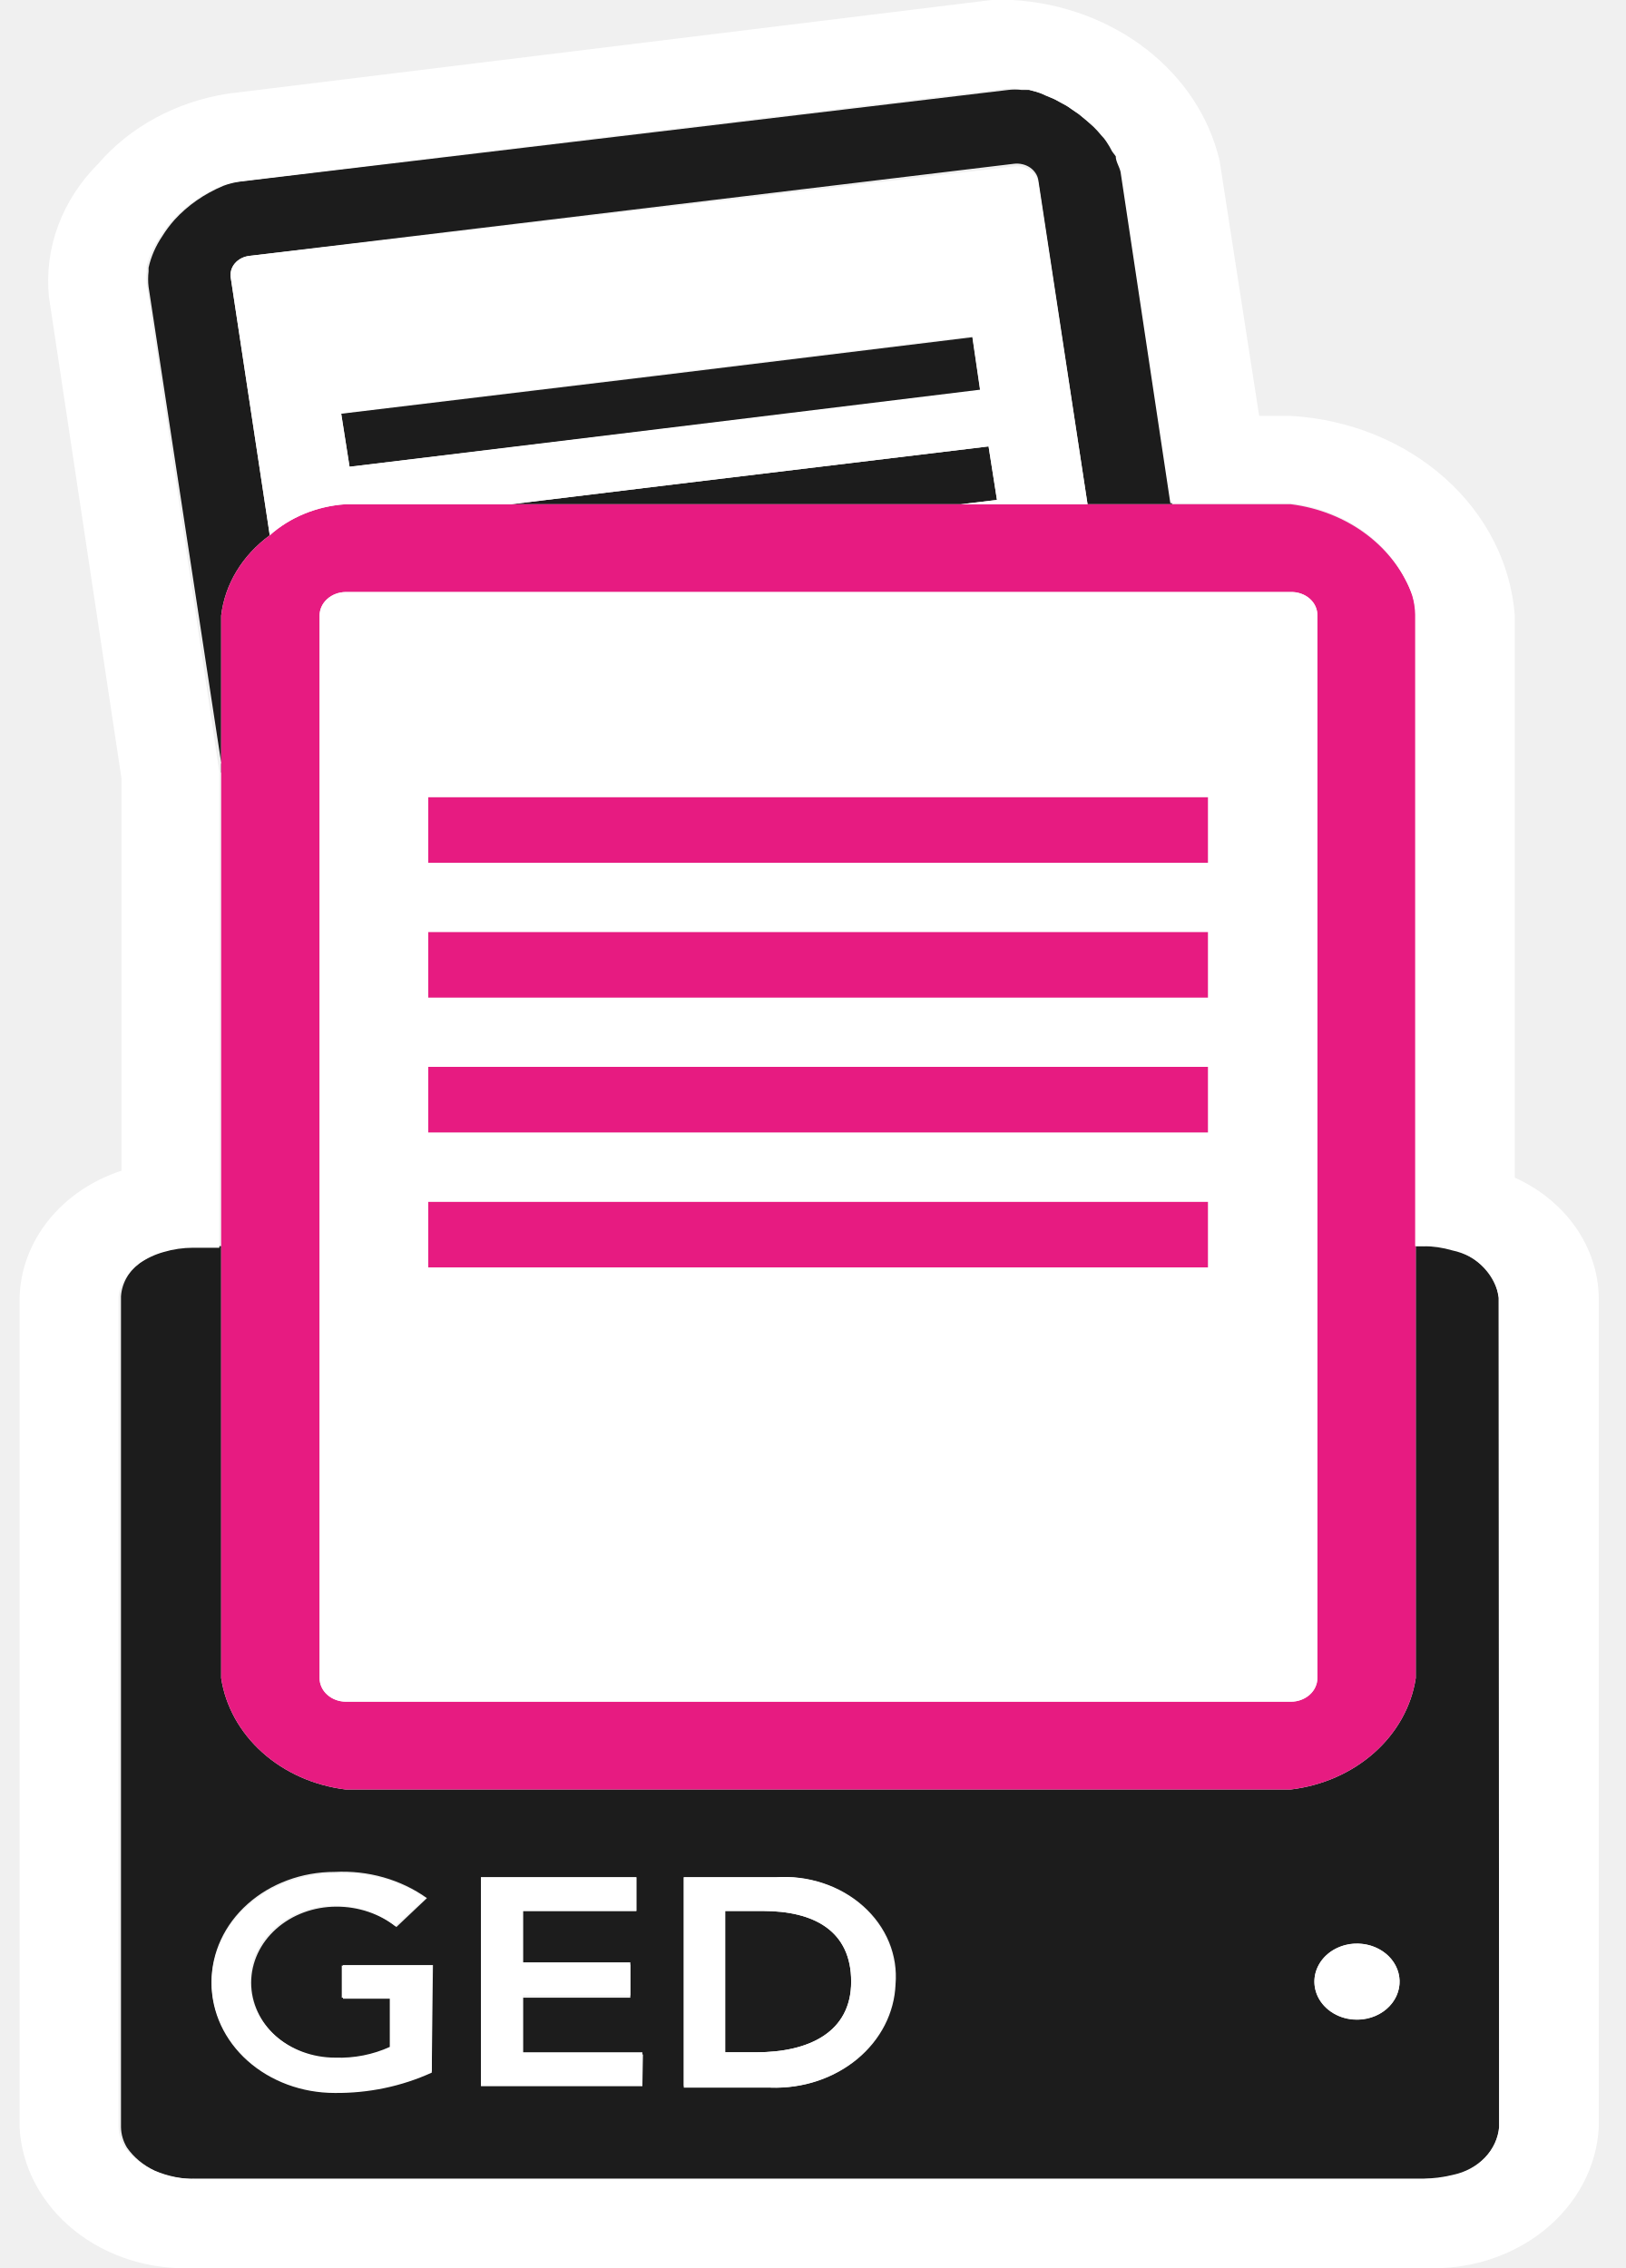
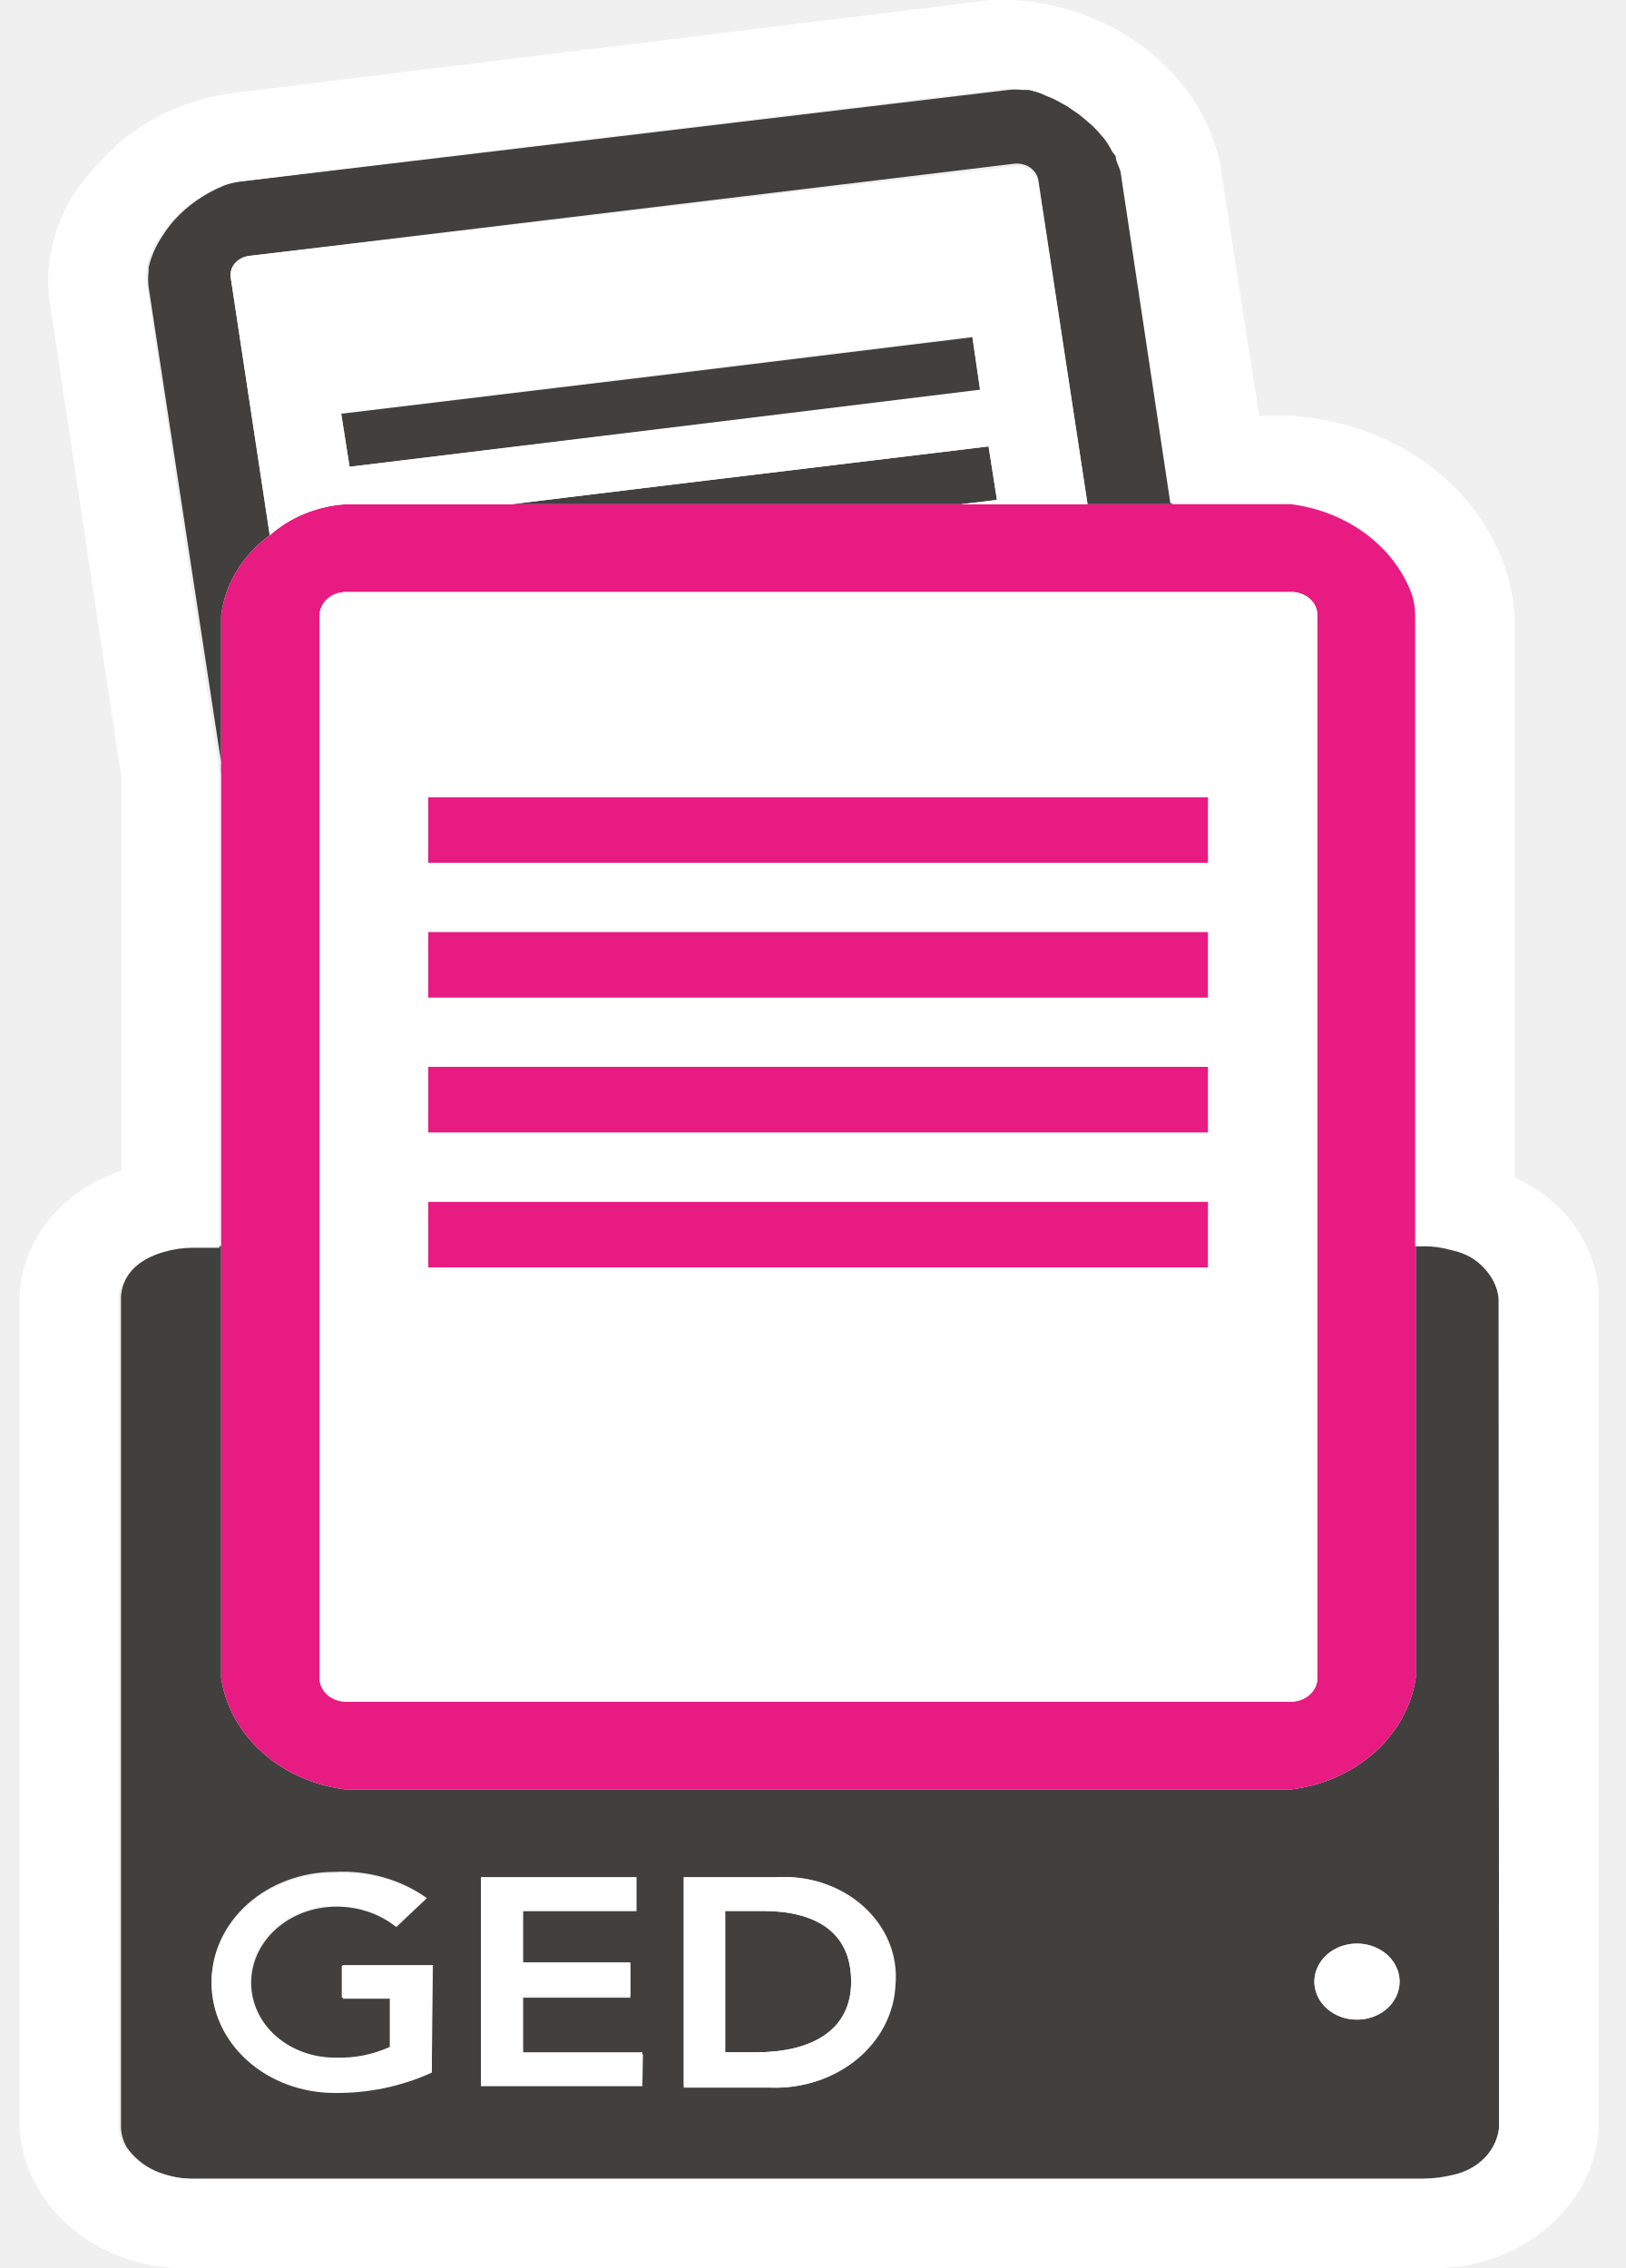
<svg xmlns="http://www.w3.org/2000/svg" width="43" height="60" viewBox="0 0 43 60" fill="none">
-   <path d="M25.719 8.921L17.372 9.941L9.024 10.946L9.246 12.348L17.594 11.343L25.925 10.338L25.719 8.921Z" fill="#1C1C1C" />
-   <path d="M26.37 13.226L26.148 11.81L17.816 12.816L13.515 13.34H25.418L26.37 13.226Z" fill="#1C1C1C" />
-   <path d="M5.85 20.434V16.285C5.948 15.454 6.41 14.69 7.135 14.161L6.104 7.35C6.093 7.282 6.097 7.214 6.115 7.148C6.134 7.083 6.167 7.021 6.213 6.967C6.259 6.913 6.316 6.868 6.382 6.834C6.448 6.8 6.521 6.778 6.596 6.769L26.814 4.333C26.889 4.323 26.966 4.327 27.04 4.344C27.113 4.36 27.182 4.39 27.243 4.431C27.303 4.472 27.354 4.523 27.392 4.582C27.431 4.64 27.455 4.705 27.465 4.772L28.766 13.34H31.004L29.687 4.574C29.687 4.432 29.607 4.305 29.56 4.163L29.465 4.036C29.418 3.943 29.365 3.853 29.306 3.767C29.269 3.712 29.226 3.659 29.179 3.611C29.115 3.532 29.046 3.456 28.973 3.384L28.798 3.229L28.576 3.045L28.369 2.903C28.291 2.843 28.206 2.791 28.116 2.747L27.909 2.634L27.64 2.521L27.497 2.45L27.227 2.379H27.021C26.905 2.365 26.787 2.365 26.671 2.379L6.374 4.801C6.215 4.82 6.061 4.858 5.913 4.914C5.408 5.124 4.963 5.434 4.612 5.82C4.494 5.954 4.387 6.096 4.295 6.245C4.12 6.503 3.996 6.785 3.93 7.08C3.93 7.08 3.93 7.08 3.93 7.18C3.914 7.316 3.914 7.454 3.93 7.59L5.898 20.491L5.85 20.434Z" fill="#1C1C1C" />
-   <path d="M20.18 50.555H19.181V54.293H20.006C21.387 54.293 22.513 53.769 22.513 52.424C22.513 51.079 21.529 50.555 20.18 50.555Z" fill="#1C1C1C" />
-   <path d="M37.654 32.967H37.447V44.395C37.334 45.14 36.949 45.832 36.353 46.364C35.757 46.896 34.982 47.239 34.146 47.34H9.135C8.303 47.236 7.531 46.892 6.938 46.36C6.345 45.828 5.963 45.138 5.85 44.395V32.967H5.152C4.642 32.957 4.145 33.102 3.739 33.377C3.581 33.488 3.451 33.627 3.358 33.786C3.265 33.944 3.211 34.119 3.2 34.298V56.276C3.204 56.464 3.258 56.648 3.358 56.814C3.537 57.071 3.789 57.281 4.088 57.423C4.44 57.574 4.825 57.651 5.215 57.649H37.654C37.916 57.646 38.178 57.613 38.431 57.55C38.761 57.482 39.057 57.321 39.276 57.092C39.496 56.862 39.628 56.577 39.653 56.276V34.34C39.582 33.926 39.335 33.551 38.962 33.295C38.59 33.04 38.121 32.922 37.654 32.967ZM11.42 54.789C10.625 55.152 9.743 55.337 8.849 55.327C7.987 55.327 7.159 55.021 6.549 54.477C5.939 53.932 5.596 53.194 5.596 52.424C5.596 51.654 5.939 50.916 6.549 50.371C7.159 49.827 7.987 49.521 8.849 49.521C9.732 49.474 10.603 49.721 11.293 50.215L10.484 50.98C10.048 50.631 9.482 50.439 8.897 50.441C8.299 50.441 7.726 50.653 7.304 51.03C6.881 51.407 6.644 51.919 6.644 52.452C6.644 52.986 6.881 53.497 7.304 53.874C7.726 54.251 8.299 54.463 8.897 54.463C9.398 54.481 9.895 54.384 10.341 54.18V52.877H9.072V51.985H11.452L11.42 54.789ZM16.991 55.185H12.722V49.663H16.832V50.555H13.833V51.971H16.673V52.849H13.833V54.35H17.007L16.991 55.185ZM20.387 55.185H18.086V49.663H20.514C20.939 49.633 21.367 49.685 21.767 49.817C22.167 49.949 22.531 50.157 22.832 50.426C23.134 50.695 23.367 51.019 23.515 51.377C23.662 51.734 23.721 52.115 23.688 52.495C23.674 52.868 23.577 53.235 23.403 53.575C23.229 53.914 22.982 54.22 22.675 54.474C22.368 54.728 22.008 54.925 21.615 55.055C21.223 55.184 20.805 55.243 20.387 55.228V55.185ZM35.813 53.429C35.595 53.416 35.387 53.346 35.213 53.228C35.039 53.111 34.907 52.951 34.833 52.769C34.759 52.586 34.746 52.388 34.795 52.198C34.845 52.009 34.955 51.836 35.112 51.701C35.269 51.567 35.467 51.475 35.681 51.439C35.895 51.402 36.116 51.422 36.318 51.495C36.52 51.569 36.694 51.693 36.818 51.853C36.942 52.013 37.012 52.201 37.019 52.396C37.024 52.536 36.995 52.676 36.936 52.806C36.876 52.937 36.787 53.054 36.673 53.152C36.559 53.249 36.424 53.324 36.276 53.372C36.128 53.42 35.97 53.439 35.813 53.429Z" fill="#1C1C1C" />
+   <path d="M25.719 8.921L17.372 9.941L9.024 10.946L9.246 12.348L17.594 11.343L25.925 10.338L25.719 8.921Z" fill="#41403F" />
+   <path d="M26.37 13.226L26.148 11.81L17.816 12.816L13.515 13.34H25.418L26.37 13.226Z" fill="#41403F" />
+   <path d="M5.85 20.434V16.285C5.948 15.454 6.41 14.69 7.135 14.161L6.104 7.35C6.093 7.282 6.097 7.214 6.115 7.148C6.134 7.083 6.167 7.021 6.213 6.967C6.259 6.913 6.316 6.868 6.382 6.834C6.448 6.8 6.521 6.778 6.596 6.769L26.814 4.333C26.889 4.323 26.966 4.327 27.04 4.344C27.113 4.36 27.182 4.39 27.243 4.431C27.303 4.472 27.354 4.523 27.392 4.582C27.431 4.64 27.455 4.705 27.465 4.772L28.766 13.34H31.004L29.687 4.574C29.687 4.432 29.607 4.305 29.56 4.163L29.465 4.036C29.418 3.943 29.365 3.853 29.306 3.767C29.269 3.712 29.226 3.659 29.179 3.611C29.115 3.532 29.046 3.456 28.973 3.384L28.798 3.229L28.576 3.045L28.369 2.903C28.291 2.843 28.206 2.791 28.116 2.747L27.909 2.634L27.64 2.521L27.497 2.45L27.227 2.379H27.021C26.905 2.365 26.787 2.365 26.671 2.379L6.374 4.801C6.215 4.82 6.061 4.858 5.913 4.914C5.408 5.124 4.963 5.434 4.612 5.82C4.494 5.954 4.387 6.096 4.295 6.245C4.12 6.503 3.996 6.785 3.93 7.08C3.93 7.08 3.93 7.08 3.93 7.18C3.914 7.316 3.914 7.454 3.93 7.59L5.898 20.491L5.85 20.434Z" fill="#41403F" />
+   <path d="M20.18 50.555H19.181V54.293H20.006C21.387 54.293 22.513 53.769 22.513 52.424C22.513 51.079 21.529 50.555 20.18 50.555Z" fill="#41403F" />
+   <path d="M37.654 32.967H37.447V44.395C37.334 45.14 36.949 45.832 36.353 46.364C35.757 46.896 34.982 47.239 34.146 47.34H9.135C8.303 47.236 7.531 46.892 6.938 46.36C6.345 45.828 5.963 45.138 5.85 44.395V32.967H5.152C4.642 32.957 4.145 33.102 3.739 33.377C3.581 33.488 3.451 33.627 3.358 33.786C3.265 33.944 3.211 34.119 3.2 34.298V56.276C3.204 56.464 3.258 56.648 3.358 56.814C3.537 57.071 3.789 57.281 4.088 57.423C4.44 57.574 4.825 57.651 5.215 57.649H37.654C37.916 57.646 38.178 57.613 38.431 57.55C38.761 57.482 39.057 57.321 39.276 57.092C39.496 56.862 39.628 56.577 39.653 56.276V34.34C39.582 33.926 39.335 33.551 38.962 33.295C38.59 33.04 38.121 32.922 37.654 32.967ZM11.42 54.789C10.625 55.152 9.743 55.337 8.849 55.327C7.987 55.327 7.159 55.021 6.549 54.477C5.939 53.932 5.596 53.194 5.596 52.424C5.596 51.654 5.939 50.916 6.549 50.371C7.159 49.827 7.987 49.521 8.849 49.521C9.732 49.474 10.603 49.721 11.293 50.215L10.484 50.98C10.048 50.631 9.482 50.439 8.897 50.441C8.299 50.441 7.726 50.653 7.304 51.03C6.881 51.407 6.644 51.919 6.644 52.452C6.644 52.986 6.881 53.497 7.304 53.874C7.726 54.251 8.299 54.463 8.897 54.463C9.398 54.481 9.895 54.384 10.341 54.18V52.877H9.072V51.985H11.452L11.42 54.789ZM16.991 55.185H12.722V49.663H16.832V50.555H13.833V51.971H16.673V52.849H13.833V54.35H17.007L16.991 55.185ZM20.387 55.185H18.086V49.663H20.514C20.939 49.633 21.367 49.685 21.767 49.817C22.167 49.949 22.531 50.157 22.832 50.426C23.134 50.695 23.367 51.019 23.515 51.377C23.662 51.734 23.721 52.115 23.688 52.495C23.674 52.868 23.577 53.235 23.403 53.575C23.229 53.914 22.982 54.22 22.675 54.474C22.368 54.728 22.008 54.925 21.615 55.055C21.223 55.184 20.805 55.243 20.387 55.228V55.185ZM35.813 53.429C35.595 53.416 35.387 53.346 35.213 53.228C35.039 53.111 34.907 52.951 34.833 52.769C34.759 52.586 34.746 52.388 34.795 52.198C34.845 52.009 34.955 51.836 35.112 51.701C35.269 51.567 35.467 51.475 35.681 51.439C35.895 51.402 36.116 51.422 36.318 51.495C36.52 51.569 36.694 51.693 36.818 51.853C36.942 52.013 37.012 52.201 37.019 52.396C37.024 52.536 36.995 52.676 36.936 52.806C36.876 52.937 36.787 53.054 36.673 53.152C36.559 53.249 36.424 53.324 36.276 53.372C36.128 53.42 35.97 53.439 35.813 53.429Z" fill="#41403F" />
  <path d="M34.146 13.34H9.135C8.38 13.392 7.671 13.683 7.136 14.161C6.41 14.69 5.948 15.454 5.85 16.285V20.434V44.395C5.963 45.138 6.345 45.828 6.938 46.36C7.531 46.892 8.303 47.236 9.135 47.34H34.146C34.982 47.239 35.757 46.896 36.353 46.364C36.949 45.832 37.334 45.14 37.447 44.395V16.285C37.444 16.113 37.418 15.942 37.368 15.775C37.142 15.14 36.72 14.574 36.151 14.143C35.581 13.712 34.886 13.434 34.146 13.34ZM34.845 44.395C34.845 44.476 34.827 44.557 34.791 44.633C34.756 44.709 34.705 44.777 34.64 44.835C34.575 44.893 34.498 44.939 34.414 44.97C34.329 45.002 34.238 45.018 34.146 45.018H9.135C8.953 45.014 8.779 44.947 8.652 44.83C8.524 44.714 8.453 44.557 8.453 44.395V16.285C8.453 16.12 8.526 15.961 8.657 15.845C8.788 15.728 8.966 15.662 9.151 15.662H34.146C34.239 15.66 34.331 15.675 34.416 15.706C34.502 15.736 34.58 15.782 34.645 15.84C34.71 15.898 34.762 15.968 34.796 16.044C34.83 16.121 34.847 16.203 34.845 16.285V44.395Z" fill="#E71B81" />
  <path d="M21.641 21.086H11.325V22.828H21.641H30.21H31.956V21.086H29.941H21.641Z" fill="#E71B81" />
  <path d="M11.912 31.791H11.325V31.862V32.967V33.533H21.641H31.956V32.967V31.791H21.641H11.912Z" fill="#E71B81" />
  <path d="M21.641 24.654H11.325V26.396H21.641H30.75H31.956V24.654H30.48H21.641Z" fill="#E71B81" />
  <path d="M21.641 28.223H11.325V29.965H14.785H21.641H27.037H31.956V29.072V28.223H29.242H21.641Z" fill="#E71B81" />
  <path d="M9.135 13.34H13.515L17.816 12.816L26.148 11.81L26.37 13.226L25.402 13.34H28.766L27.465 4.843C27.455 4.776 27.431 4.711 27.392 4.652C27.354 4.594 27.303 4.543 27.243 4.502C27.182 4.461 27.113 4.431 27.04 4.414C26.966 4.398 26.889 4.394 26.814 4.404L6.596 6.769C6.521 6.778 6.448 6.8 6.382 6.834C6.316 6.868 6.259 6.913 6.213 6.967C6.167 7.021 6.134 7.083 6.115 7.149C6.097 7.214 6.093 7.283 6.104 7.35L7.135 14.161C7.671 13.683 8.38 13.392 9.135 13.34ZM17.372 9.913L25.719 8.893L25.926 10.309L17.594 11.329L9.246 12.348L9.024 10.932L17.372 9.913Z" fill="white" />
  <path d="M40.066 31.154V16.285C39.965 14.914 39.309 13.622 38.22 12.65C37.131 11.678 35.683 11.093 34.146 11.003H33.305L32.258 4.248C31.99 3.104 31.31 2.069 30.322 1.302C29.333 0.535 28.09 0.077 26.782 0L26.227 0L6.024 2.478C4.662 2.692 3.438 3.354 2.597 4.333C2.12 4.81 1.759 5.369 1.535 5.976C1.311 6.582 1.23 7.223 1.295 7.859L3.215 20.604V30.97C2.438 31.224 1.764 31.681 1.282 32.283C0.801 32.884 0.534 33.601 0.518 34.34L0.518 56.276C0.544 56.793 0.685 57.3 0.933 57.768C1.181 58.236 1.531 58.656 1.962 59.002C2.393 59.349 2.897 59.616 3.445 59.787C3.992 59.958 4.572 60.031 5.152 60H37.654C38.233 60.031 38.813 59.958 39.361 59.787C39.908 59.616 40.412 59.349 40.843 59.002C41.274 58.656 41.624 58.236 41.872 57.768C42.12 57.3 42.261 56.793 42.288 56.276V34.34C42.28 33.679 42.069 33.031 41.677 32.469C41.285 31.908 40.728 31.453 40.066 31.154ZM39.653 56.261C39.628 56.562 39.496 56.848 39.276 57.078C39.056 57.307 38.76 57.467 38.431 57.536C38.178 57.599 37.916 57.632 37.654 57.635H5.152C4.788 57.651 4.425 57.582 4.1 57.436C3.775 57.289 3.497 57.07 3.295 56.8C3.194 56.634 3.14 56.45 3.136 56.261V34.34C3.142 34.166 3.197 33.995 3.295 33.845C3.398 33.684 3.533 33.54 3.692 33.42C3.882 33.288 4.097 33.187 4.326 33.123C4.577 33.048 4.84 33.01 5.104 33.009H5.802V20.434L3.882 7.534C3.866 7.397 3.866 7.26 3.882 7.123C3.882 7.123 3.882 7.123 3.882 7.024C3.955 6.748 4.079 6.485 4.247 6.245C4.34 6.096 4.446 5.954 4.564 5.82C4.916 5.434 5.361 5.124 5.866 4.914C6.013 4.858 6.168 4.82 6.326 4.801L16.435 3.569L26.56 2.351C26.676 2.337 26.794 2.337 26.91 2.351H27.116L27.386 2.422L27.592 2.492L27.862 2.606L28.068 2.719C28.159 2.763 28.244 2.815 28.322 2.875L28.528 3.016L28.75 3.2L28.925 3.356C28.998 3.428 29.067 3.504 29.131 3.583C29.179 3.631 29.221 3.683 29.258 3.738C29.317 3.825 29.37 3.915 29.417 4.008L29.512 4.135C29.512 4.277 29.607 4.404 29.639 4.546L30.956 13.311H34.13C34.783 13.39 35.403 13.614 35.932 13.963C36.462 14.312 36.885 14.775 37.161 15.308C37.239 15.449 37.302 15.596 37.352 15.747C37.402 15.913 37.428 16.085 37.431 16.257V32.967H37.638C37.902 32.967 38.164 33.006 38.415 33.08C38.742 33.148 39.036 33.306 39.256 33.533C39.476 33.759 39.609 34.042 39.637 34.34L39.653 56.261Z" fill="white" />
  <path d="M9.04 52.849H10.31V54.151C9.864 54.355 9.366 54.453 8.865 54.435C8.268 54.435 7.695 54.223 7.272 53.846C6.849 53.469 6.612 52.957 6.612 52.424C6.612 51.891 6.849 51.379 7.272 51.002C7.695 50.625 8.268 50.413 8.865 50.413C9.451 50.411 10.016 50.603 10.452 50.951L11.262 50.215C10.573 49.743 9.716 49.512 8.85 49.563C7.987 49.563 7.159 49.869 6.549 50.414C5.939 50.958 5.596 51.697 5.596 52.466C5.596 53.236 5.939 53.975 6.549 54.519C7.159 55.063 7.987 55.369 8.85 55.369C9.743 55.379 10.625 55.195 11.421 54.831V51.999H9.04V52.849Z" fill="white" />
  <path d="M13.833 52.792H16.673V51.914H13.833V50.555H16.832V49.663H12.722V55.185H16.991V54.293H13.833V52.792Z" fill="white" />
  <path d="M20.514 49.663H18.086V55.228H20.387C20.813 55.241 21.238 55.178 21.636 55.041C22.034 54.905 22.397 54.698 22.704 54.434C23.01 54.17 23.254 53.853 23.42 53.503C23.587 53.153 23.672 52.776 23.672 52.395C23.689 52.025 23.618 51.656 23.464 51.312C23.31 50.968 23.076 50.657 22.778 50.399C22.48 50.141 22.124 49.942 21.734 49.815C21.344 49.688 20.928 49.636 20.514 49.663ZM20.006 54.293H19.181V50.555H20.181C21.53 50.555 22.514 51.079 22.514 52.424C22.514 53.769 21.387 54.293 20.006 54.293Z" fill="white" />
  <path d="M35.813 51.418C35.593 51.432 35.382 51.504 35.207 51.623C35.032 51.743 34.9 51.906 34.828 52.093C34.755 52.279 34.746 52.48 34.801 52.67C34.855 52.861 34.972 53.033 35.135 53.166C35.298 53.298 35.502 53.385 35.72 53.415C35.938 53.445 36.161 53.417 36.362 53.335C36.562 53.253 36.732 53.12 36.848 52.953C36.965 52.786 37.025 52.592 37.019 52.395C37.015 52.26 36.98 52.126 36.917 52.002C36.853 51.879 36.763 51.768 36.65 51.677C36.537 51.586 36.405 51.516 36.261 51.471C36.117 51.427 35.965 51.409 35.813 51.418Z" fill="white" />
  <path d="M34.844 32.967V16.285C34.847 16.203 34.83 16.121 34.796 16.044C34.761 15.968 34.71 15.899 34.645 15.84C34.58 15.782 34.502 15.736 34.416 15.706C34.33 15.675 34.239 15.66 34.146 15.662H9.135C8.953 15.666 8.779 15.733 8.652 15.85C8.524 15.966 8.453 16.122 8.453 16.285V44.395C8.453 44.56 8.526 44.718 8.657 44.835C8.788 44.952 8.966 45.018 9.151 45.018H34.146C34.238 45.018 34.329 45.002 34.413 44.97C34.498 44.939 34.575 44.893 34.64 44.835C34.705 44.777 34.756 44.709 34.791 44.633C34.827 44.557 34.844 44.477 34.844 44.395V32.967ZM21.641 29.965H11.325V28.223H31.956V29.965H21.641ZM31.956 26.396H11.325V24.654H31.956V26.396ZM29.941 21.086H31.956V22.828H11.325V21.086H29.941ZM31.956 33.533H11.325V31.791H31.956V33.533Z" fill="white" />
</svg>
